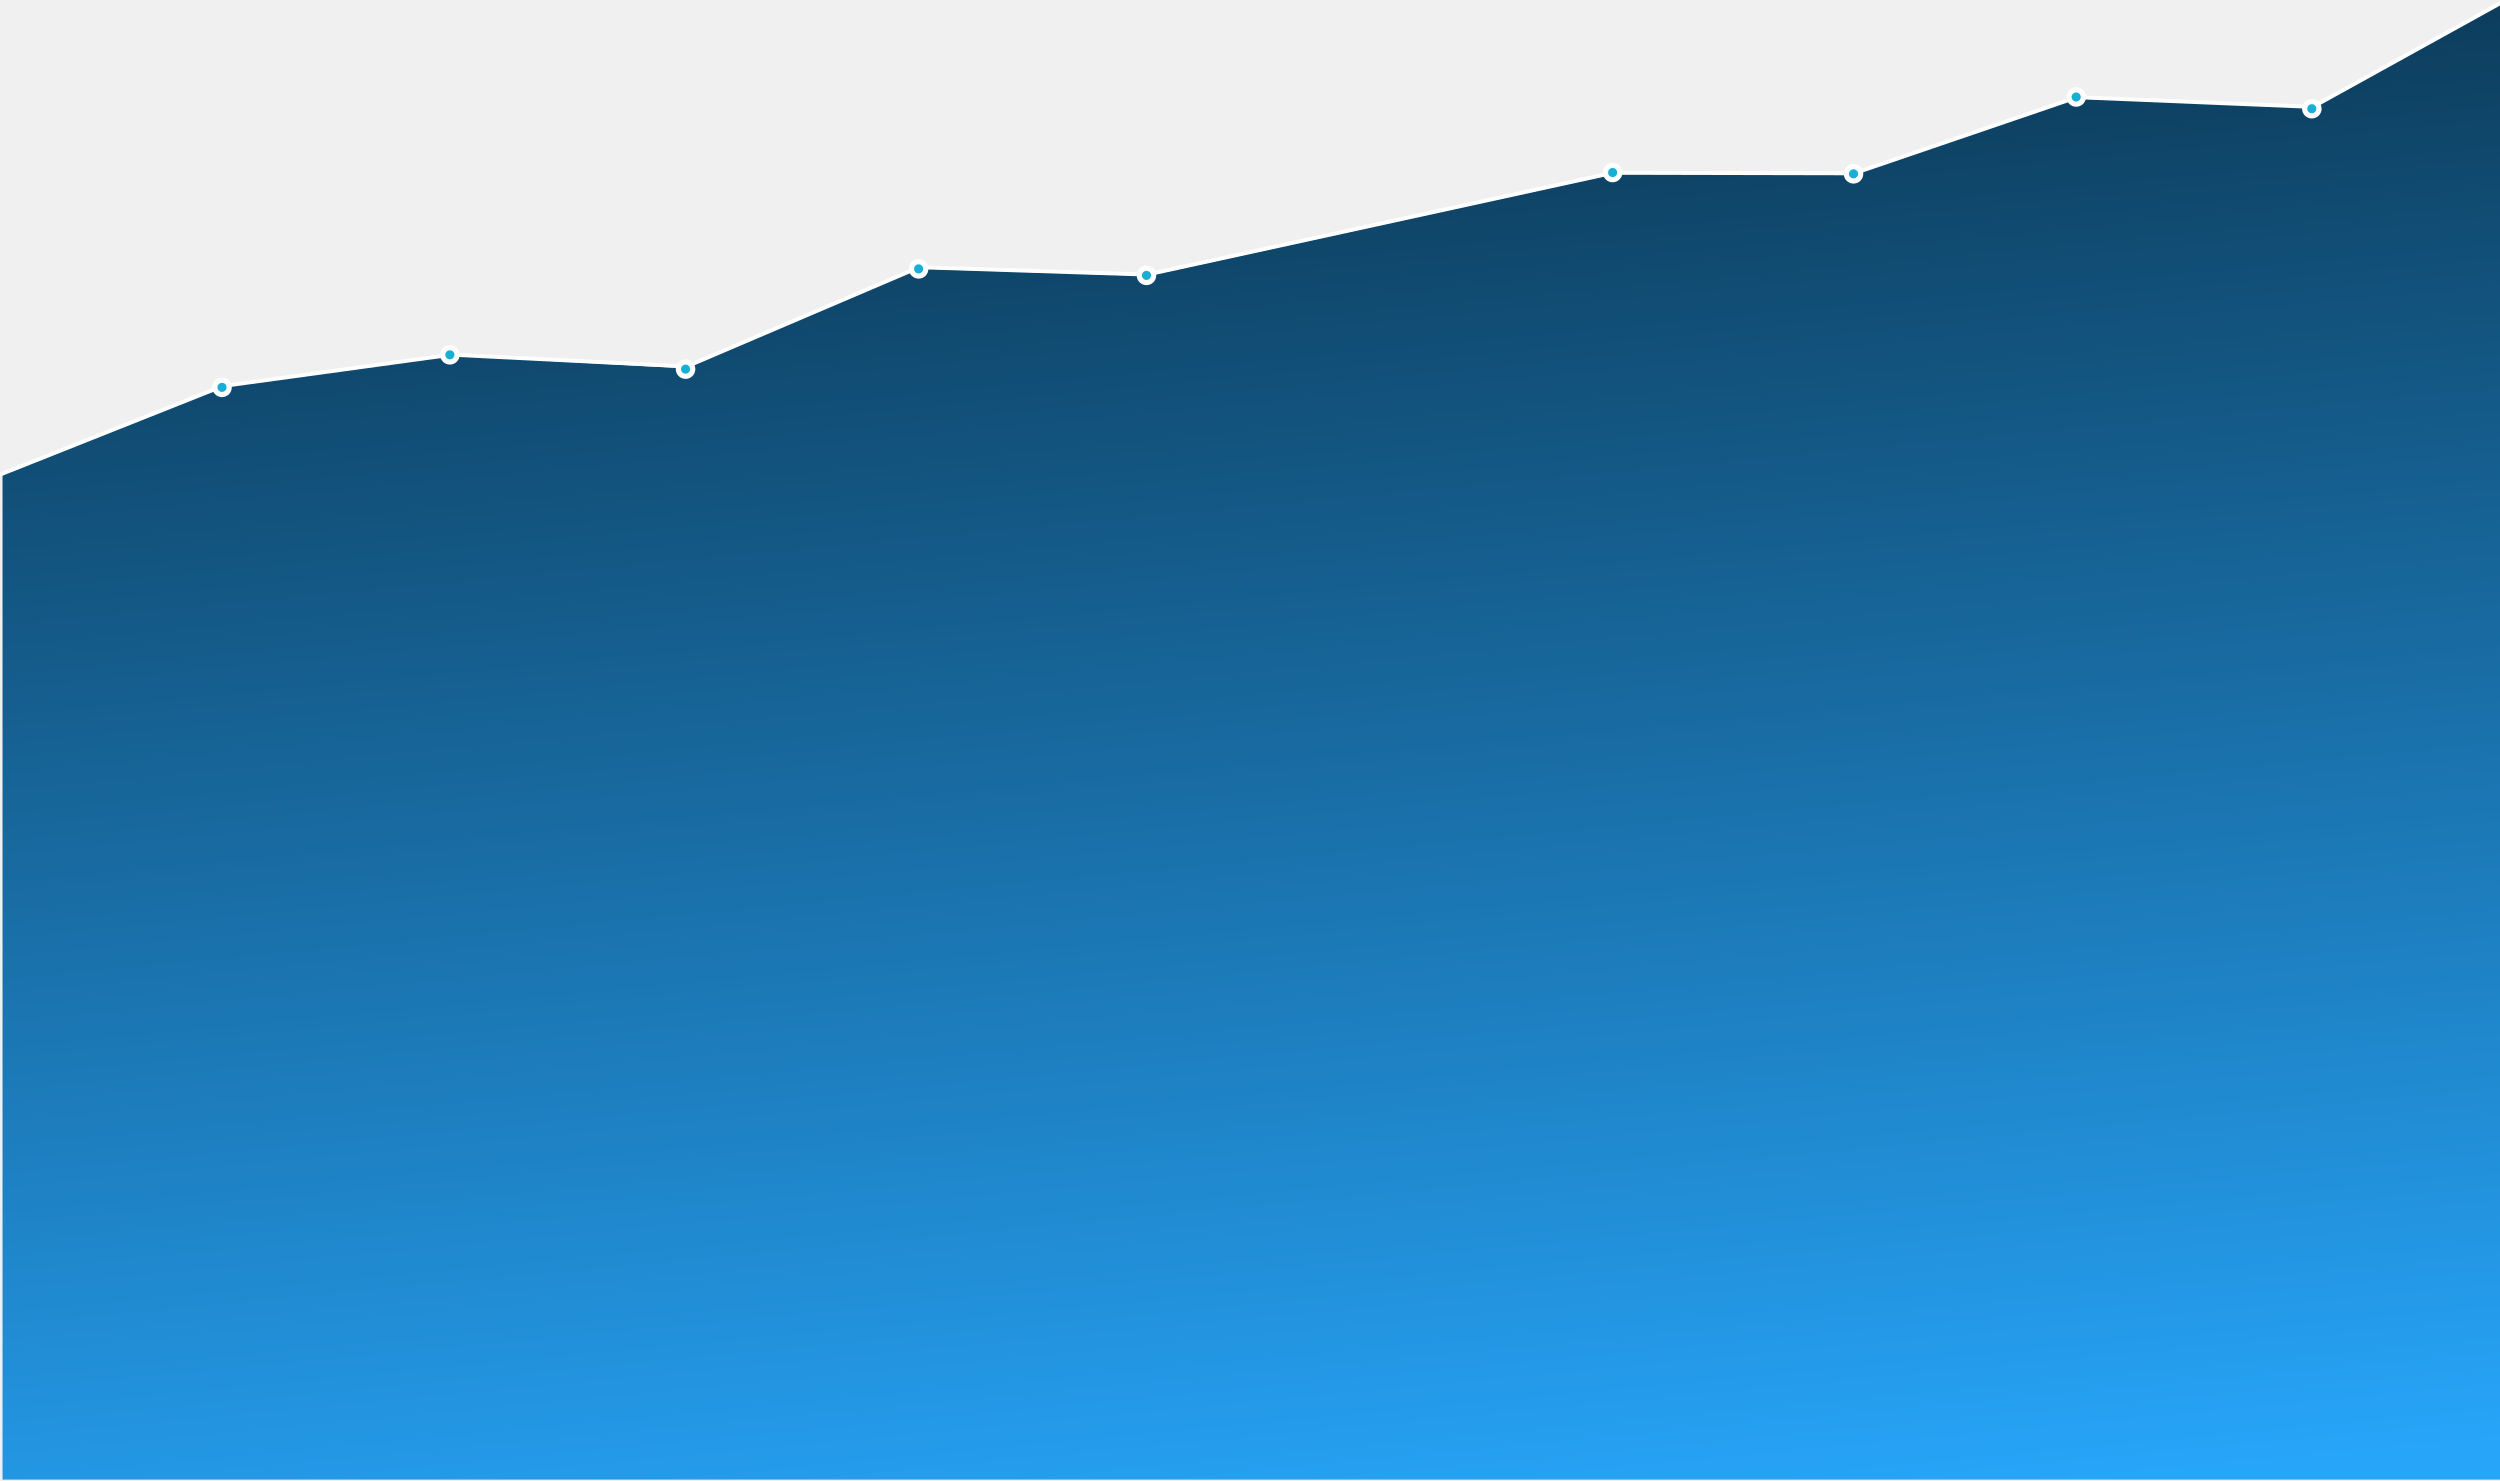
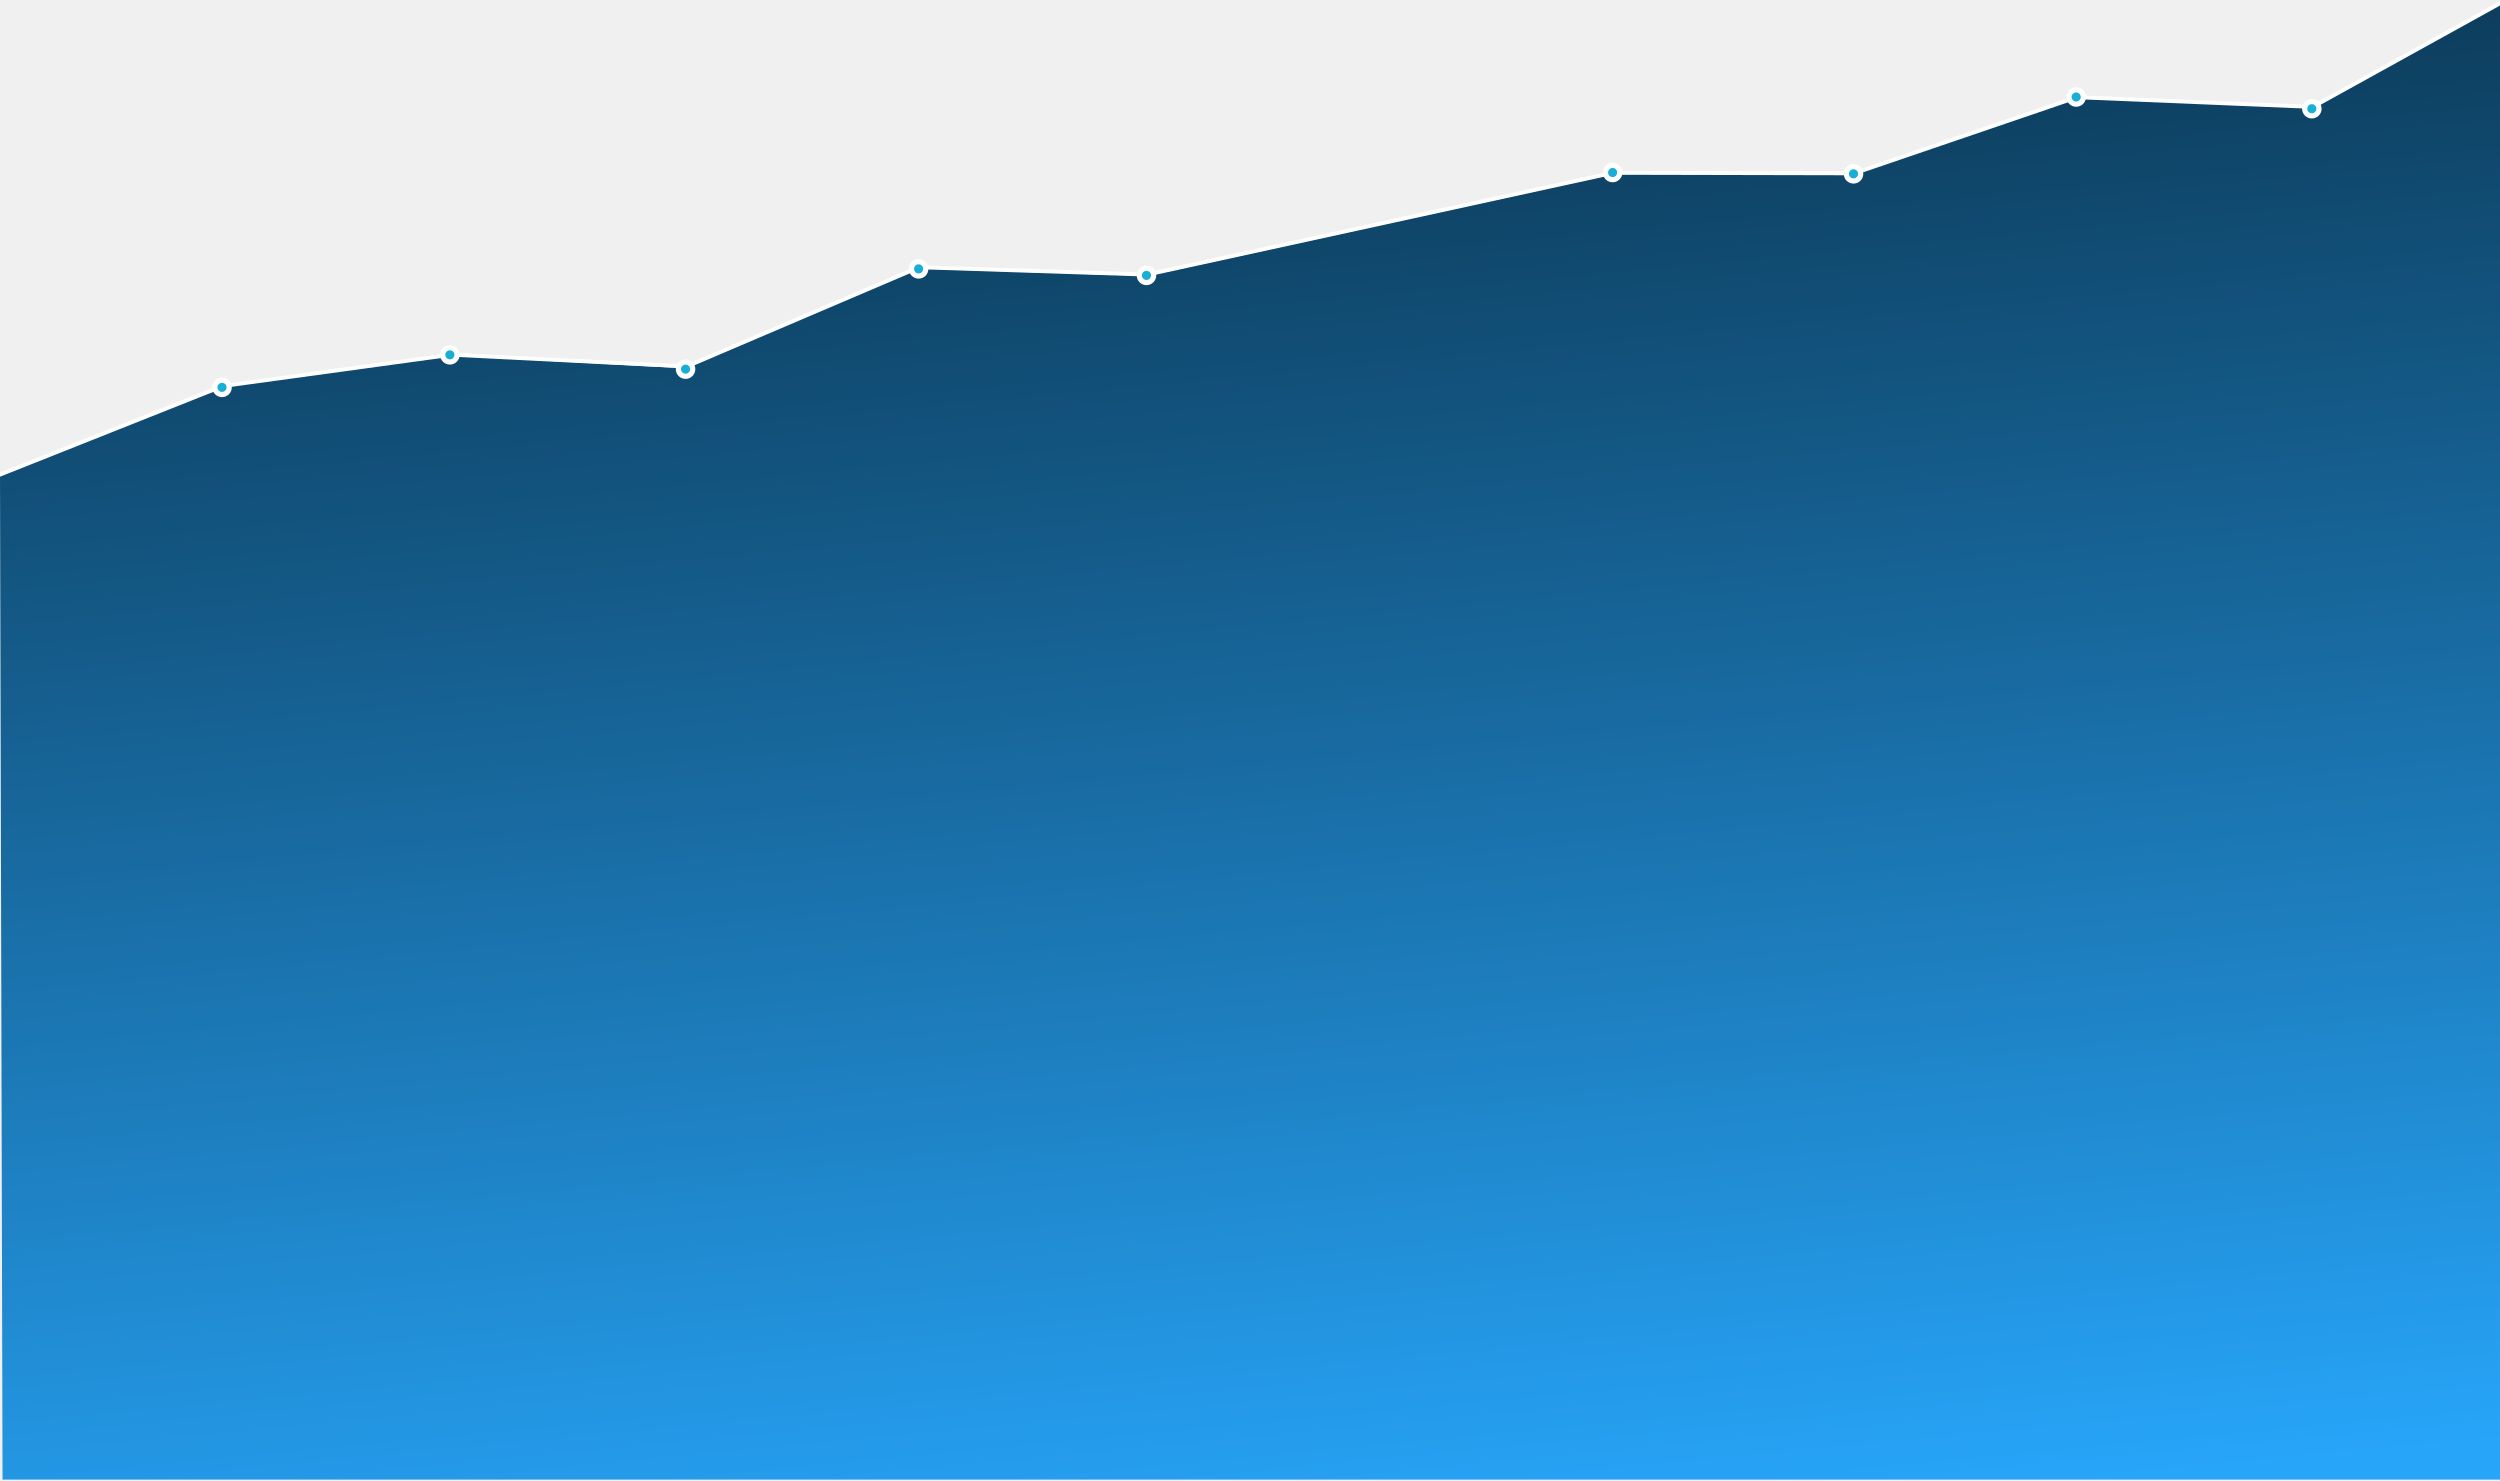
<svg xmlns="http://www.w3.org/2000/svg" xmlns:xlink="http://www.w3.org/1999/xlink" width="1920px" height="1137px" viewBox="0 0 1920 1137" version="1.1">
  <defs>
    <linearGradient x1="81.183%" y1="4.147%" x2="96.17%" y2="97.609%" id="linearGradient-1">
      <stop stop-color="#0D3E5E" offset="0%" />
      <stop stop-color="#27A5F9" offset="100%" />
    </linearGradient>
-     <path d="M171.19,295.933 L346.557,272.105 L526.87,281.964 C526.87,281.964 703.797,205.166 703.797,205.166 C703.797,205.166 880.977,211.013 880.977,211.013 C880.977,211.013 1239.038,132.655 1239.038,132.655 C1239.038,132.655 1423.749,132.655 1423.749,132.655 C1423.749,132.655 1593.544,74.084 1593.544,74.084 C1593.544,74.084 1775.962,81.318 1775.962,81.318 C1775.962,81.318 1920.075,2.221 1920.075,2.221 C1920.075,2.221 1920.075,1135.33 1920.075,1135.33 L1.944,1135.33 L1.944,363.557 L171.19,295.933 Z" id="path-2" />
+     <path d="M171.19,295.933 L346.557,272.105 L526.87,281.964 C526.87,281.964 703.797,205.166 703.797,205.166 C703.797,205.166 880.977,211.013 880.977,211.013 C880.977,211.013 1239.038,132.655 1239.038,132.655 C1239.038,132.655 1423.749,132.655 1423.749,132.655 C1423.749,132.655 1593.544,74.084 1593.544,74.084 C1593.544,74.084 1775.962,81.318 1775.962,81.318 C1775.962,81.318 1920.075,2.221 1920.075,2.221 C1920.075,2.221 1920.075,1135.33 1920.075,1135.33 L1.944,1135.33 L0,363.697 L171.19,295.933 Z" id="path-2" />
    <linearGradient x1="50%" y1="0%" x2="50%" y2="100%" id="linearGradient-4">
      <stop stop-color="#FFFFFF" offset="0%" />
      <stop stop-color="#FFFFFF" stop-opacity="0" offset="100%" />
    </linearGradient>
  </defs>
  <g id="Page-1" stroke="none" stroke-width="1" fill="none" fill-rule="evenodd">
    <g id="Front-page" transform="translate(0, -492)">
      <g id="Landing-View" transform="translate(-56, -41)">
        <g id="svg-export" transform="translate(56, 534)">
          <mask id="mask-3" fill="white">
            <use xlink:href="#path-2" />
          </mask>
          <use id="Mask" fill="url(#linearGradient-1)" xlink:href="#path-2" />
          <polyline id="Line" stroke="#FFFFFF" stroke-width="3" stroke-linecap="square" points="0 363.5 171 295.5 346.59 271.4 527.433 280.408 705.905 204.249 881.093 209.876 1238.737 131.707 1423.969 132.112 1595.132 73.661 1776.175 81.101 1921.268 0.841" />
          <g id="Dots" transform="translate(163, 66)">
            <g id="Dot" transform="translate(0, 223)">
              <path d="M8,8 L8,58" id="Line" stroke="url(#linearGradient-4)" stroke-linecap="square" />
              <circle id="Oval-1-Copy-10" fill="#FFFFFF" cx="7.5" cy="7.5" r="7.5" />
              <circle id="Oval-1-Copy-11" fill="#18AED6" cx="7.5" cy="7.5" r="3.5" />
            </g>
            <g id="Dot-Copy" transform="translate(175, 198)">
              <path d="M8,8 L8,58" id="Line" stroke="url(#linearGradient-4)" stroke-linecap="square" />
              <circle id="Oval-1-Copy-10" fill="#FFFFFF" cx="7.5" cy="7.5" r="7.5" />
              <circle id="Oval-1-Copy-11" fill="#18AED6" cx="7.5" cy="7.5" r="3.5" />
            </g>
            <g id="Dot-Copy-2" transform="translate(356, 209)">
              <path d="M8,8 L8,58" id="Line" stroke="url(#linearGradient-4)" stroke-linecap="square" />
              <circle id="Oval-1-Copy-10" fill="#FFFFFF" cx="7.5" cy="7.5" r="7.5" />
              <circle id="Oval-1-Copy-11" fill="#18AED6" cx="7.5" cy="7.5" r="3.5" />
            </g>
            <g id="Dot-Copy-3" transform="translate(535, 132)">
              <path d="M8,8 L8,58" id="Line" stroke="url(#linearGradient-4)" stroke-linecap="square" />
              <circle id="Oval-1-Copy-10" fill="#FFFFFF" cx="7.5" cy="7.5" r="7.5" />
              <circle id="Oval-1-Copy-11" fill="#18AED6" cx="7.5" cy="7.5" r="3.5" />
            </g>
            <g id="Dot-Copy-4" transform="translate(710, 137)">
              <path d="M8,8 L8,58" id="Line" stroke="url(#linearGradient-4)" stroke-linecap="square" />
              <circle id="Oval-1-Copy-10" fill="#FFFFFF" cx="7.5" cy="7.5" r="7.5" />
              <circle id="Oval-1-Copy-11" fill="#18AED6" cx="7.5" cy="7.5" r="3.5" />
            </g>
            <g id="Dot-Copy-5" transform="translate(1068, 58)">
              <path d="M8,8 L8,58" id="Line" stroke="url(#linearGradient-4)" stroke-linecap="square" />
              <circle id="Oval-1-Copy-10" fill="#FFFFFF" cx="7.5" cy="7.5" r="7.5" />
              <circle id="Oval-1-Copy-11" fill="#18AED6" cx="7.5" cy="7.5" r="3.5" />
            </g>
            <g id="Dot-Copy-6" transform="translate(1253, 59)">
              <path d="M8,8 L8,58" id="Line" stroke="url(#linearGradient-4)" stroke-linecap="square" />
              <circle id="Oval-1-Copy-10" fill="#FFFFFF" cx="7.5" cy="7.5" r="7.5" />
              <circle id="Oval-1-Copy-11" fill="#18AED6" cx="7.5" cy="7.5" r="3.5" />
            </g>
            <g id="Dot-Copy-7" transform="translate(1424, 0)">
              <path d="M8,8 L8,58" id="Line" stroke="url(#linearGradient-4)" stroke-linecap="square" />
              <circle id="Oval-1-Copy-10" fill="#FFFFFF" cx="7.5" cy="7.5" r="7.5" />
              <circle id="Oval-1-Copy-11" fill="#18AED6" cx="7.5" cy="7.5" r="3.5" />
            </g>
            <g id="Dot-Copy-8" transform="translate(1605, 9)">
              <path d="M8,8 L8,58" id="Line" stroke="url(#linearGradient-4)" stroke-linecap="square" />
              <circle id="Oval-1-Copy-10" fill="#FFFFFF" cx="7.5" cy="7.5" r="7.5" />
              <circle id="Oval-1-Copy-11" fill="#18AED6" cx="7.5" cy="7.5" r="3.5" />
            </g>
          </g>
        </g>
      </g>
    </g>
  </g>
</svg>
